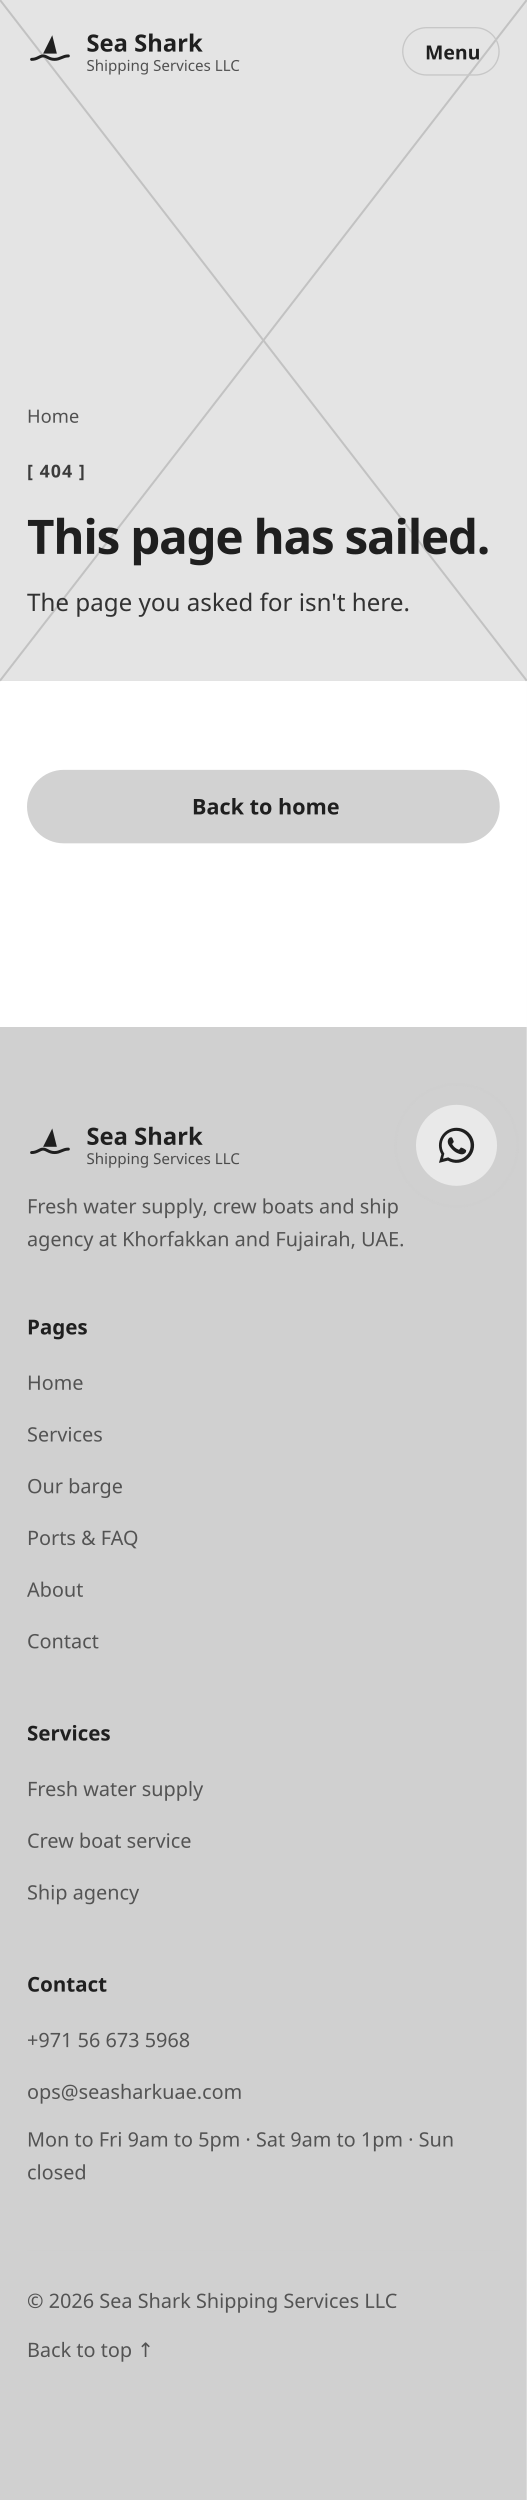
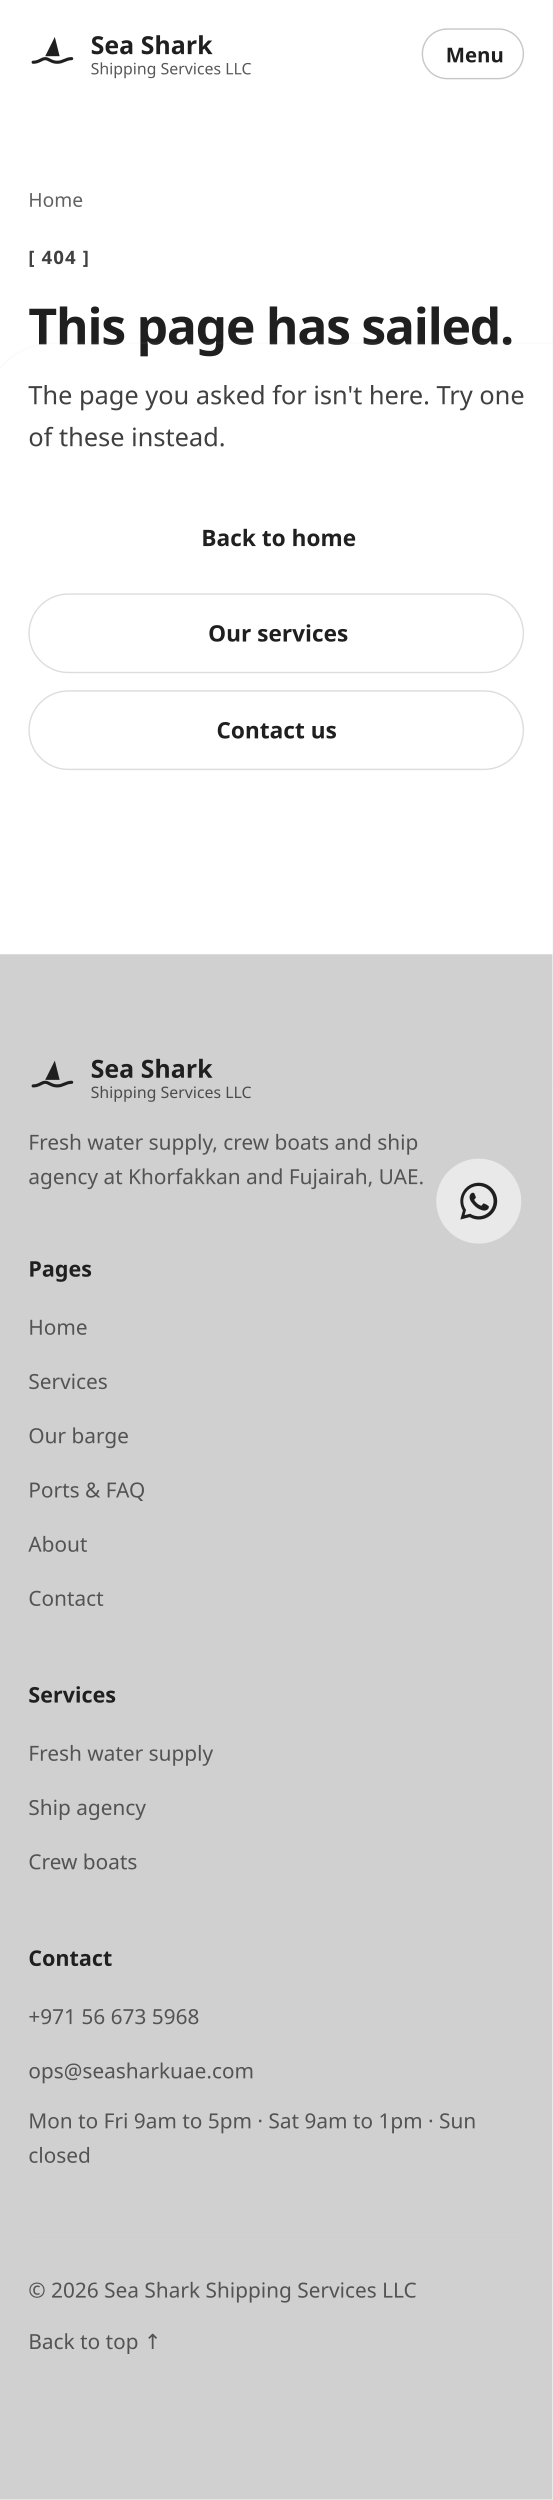
- <svg xmlns="http://www.w3.org/2000/svg" width="390" height="1851" viewBox="0 0 390 1851">
+ <svg xmlns="http://www.w3.org/2000/svg" width="390" height="1765" viewBox="0 0 390 1765">
  <defs />
-   <rect x="0" y="0" width="390" height="1851" fill="#ffffff" />
-   <rect x="0" y="0" width="390" height="1851.4" fill="#ffffff" />
-   <rect x="0" y="0" width="390" height="504" fill="#d4d4d4" />
-   <rect x="0" y="0" width="390" height="504" fill="#e4e4e4" />
-   <line x1="0" y1="0" x2="390" y2="504" stroke="#c2c2c2" stroke-width="1.5" />
-   <line x1="390" y1="0" x2="0" y2="504" stroke="#c2c2c2" stroke-width="1.5" />
-   <text x="20" y="313" font-family="Plus Jakarta Sans" font-size="13.6" font-weight="400" fill="#1f1f1f" fill-opacity="0.75">Home</text>
-   <text x="20" y="353.5" font-family="Plus Jakarta Sans" font-size="13.1" font-weight="600" letter-spacing="0.8" fill="#1f1f1f" fill-opacity="0.85">[ 404 ]</text>
-   <text x="20" y="410.1" font-family="Plus Jakarta Sans" font-size="35.2" font-weight="600" letter-spacing="-0.9" fill="#1f1f1f">This page has sailed.</text>
-   <text x="20" y="452.4" font-family="Plus Jakarta Sans" font-size="17.9" font-weight="400" fill="#1f1f1f" fill-opacity="0.9">The page you asked for isn't here.</text>
-   <rect x="20" y="570" width="350" height="54.4" rx="27.2" fill="#d2d2d2" />
-   <text x="142.1" y="603" font-family="Plus Jakarta Sans" font-size="16" font-weight="600" fill="#1f1f1f">Back to home</text>
-   <rect x="0" y="760.4" width="390" height="1091" fill="#d0d0d0" />
-   <rect x="20" y="1665.8" width="350" height="1" fill="#c7c7c7" fill-opacity="0.12" />
-   <svg x="20" y="830.4" width="34" height="34" viewBox="0 0 40 40">
+   <rect x="0" y="0" width="390" height="1765" fill="#ffffff" />
+   <rect x="0" y="0" width="390" height="1764.7" fill="#ffffff" />
+   <text x="20" y="146" font-family="Plus Jakarta Sans" font-size="13.6" font-weight="400" fill="#1f1f1f" fill-opacity="0.7">Home</text>
+   <text x="20" y="186.4" font-family="Plus Jakarta Sans" font-size="13.1" font-weight="600" letter-spacing="0.8" fill="#1f1f1f" fill-opacity="0.85">[ 404 ]</text>
+   <text x="20" y="243.1" font-family="Plus Jakarta Sans" font-size="35.2" font-weight="600" letter-spacing="-0.9" fill="#1f1f1f">This page has sailed.</text>
+   <text x="20" y="285.4" font-family="Plus Jakarta Sans" font-size="17.9" font-weight="400" fill="#1f1f1f" fill-opacity="0.85">The page you asked for isn't here. Try one</text>
+   <text x="20" y="315" font-family="Plus Jakarta Sans" font-size="17.9" font-weight="400" fill="#1f1f1f" fill-opacity="0.85">of these instead.</text>
+   <rect x="20" y="352.5" width="350" height="54.4" rx="27.2" fill="#ffffff" />
+   <text x="142.1" y="385.5" font-family="Plus Jakarta Sans" font-size="16" font-weight="600" fill="#202020">Back to home</text>
+   <rect x="20.5" y="419.4" width="349" height="55.4" rx="27.7" fill="none" stroke="#c7c7c7" stroke-width="1" stroke-opacity="0.6" />
+   <text x="146.9" y="452.9" font-family="Plus Jakarta Sans" font-size="16" font-weight="600" fill="#1f1f1f">Our services</text>
+   <rect x="20.5" y="487.8" width="349" height="55.4" rx="27.7" fill="none" stroke="#c7c7c7" stroke-width="1" stroke-opacity="0.6" />
+   <text x="152.8" y="521.3" font-family="Plus Jakarta Sans" font-size="16" font-weight="600" fill="#1f1f1f">Contact us</text>
+   <rect x="-11.5" y="242.2" width="521" height="521" rx="49.5" fill="none" stroke="#c7c7c7" stroke-width="1" stroke-opacity="0.08" />
+   <rect x="0" y="673.7" width="390" height="1091" fill="#d0d0d0" />
+   <rect x="20" y="1579.1" width="350" height="1" fill="#c7c7c7" fill-opacity="0.12" />
+   <svg x="20" y="743.7" width="34" height="34" viewBox="0 0 40 40">
    <path d="M4 27c5 0 7-3 10-3s5 3 10 3 7-3 12-3" fill="none" stroke="#1f1f1f" stroke-width="2.6" stroke-linecap="round" />
    <path d="M14 22 22 6l4 16z" fill="#1f1f1f" />
  </svg>
-   <text x="64" y="847.6" font-family="Plus Jakarta Sans" font-size="17.6" font-weight="700" fill="#1f1f1f">Sea Shark</text>
-   <text x="64" y="861.9" font-family="Plus Jakarta Sans" font-size="11.2" font-weight="500" fill="#1f1f1f" fill-opacity="0.75">Shipping Services LLC</text>
-   <text x="20" y="898.4" font-family="Plus Jakarta Sans" font-size="14.7" font-weight="400" fill="#1f1f1f" fill-opacity="0.7">Fresh water supply, crew boats and ship</text>
-   <text x="20" y="922.7" font-family="Plus Jakarta Sans" font-size="14.7" font-weight="400" fill="#1f1f1f" fill-opacity="0.7">agency at Khorfakkan and Fujairah, UAE.</text>
-   <text x="20" y="988" font-family="Plus Jakarta Sans" font-size="15.2" font-weight="700" fill="#1f1f1f">Pages</text>
-   <text x="20" y="1029" font-family="Plus Jakarta Sans" font-size="14.7" font-weight="400" fill="#1f1f1f" fill-opacity="0.7">Home</text>
-   <text x="20" y="1067.3" font-family="Plus Jakarta Sans" font-size="14.7" font-weight="400" fill="#1f1f1f" fill-opacity="0.7">Services</text>
-   <text x="20" y="1105.6" font-family="Plus Jakarta Sans" font-size="14.7" font-weight="400" fill="#1f1f1f" fill-opacity="0.7">Our barge</text>
-   <text x="20" y="1143.9" font-family="Plus Jakarta Sans" font-size="14.7" font-weight="400" fill="#1f1f1f" fill-opacity="0.7">Ports &amp; FAQ</text>
-   <text x="20" y="1182.2" font-family="Plus Jakarta Sans" font-size="14.7" font-weight="400" fill="#1f1f1f" fill-opacity="0.7">About</text>
-   <text x="20" y="1220.4" font-family="Plus Jakarta Sans" font-size="14.7" font-weight="400" fill="#1f1f1f" fill-opacity="0.7">Contact</text>
-   <text x="20" y="1288.7" font-family="Plus Jakarta Sans" font-size="15.2" font-weight="700" fill="#1f1f1f">Services</text>
-   <text x="20" y="1329.8" font-family="Plus Jakarta Sans" font-size="14.7" font-weight="400" fill="#1f1f1f" fill-opacity="0.7">Fresh water supply</text>
-   <text x="20" y="1368.1" font-family="Plus Jakarta Sans" font-size="14.7" font-weight="400" fill="#1f1f1f" fill-opacity="0.7">Crew boat service</text>
-   <text x="20" y="1406.4" font-family="Plus Jakarta Sans" font-size="14.7" font-weight="400" fill="#1f1f1f" fill-opacity="0.7">Ship agency</text>
-   <text x="20" y="1474.6" font-family="Plus Jakarta Sans" font-size="15.2" font-weight="700" fill="#1f1f1f">Contact</text>
-   <text x="20" y="1515.7" font-family="Plus Jakarta Sans" font-size="14.7" font-weight="400" fill="#1f1f1f" fill-opacity="0.7">+971 56 673 5968</text>
-   <text x="20" y="1554" font-family="Plus Jakarta Sans" font-size="14.7" font-weight="400" fill="#1f1f1f" fill-opacity="0.7">ops@seasharkuae.com</text>
-   <text x="20" y="1589.3" font-family="Plus Jakarta Sans" font-size="14.7" font-weight="400" fill="#1f1f1f" fill-opacity="0.7">Mon to Fri 9am to 5pm · Sat 9am to 1pm · Sun</text>
-   <text x="20" y="1613.6" font-family="Plus Jakarta Sans" font-size="14.7" font-weight="400" fill="#1f1f1f" fill-opacity="0.7">closed</text>
-   <text x="20" y="1708.8" font-family="Plus Jakarta Sans" font-size="14.7" font-weight="400" fill="#1f1f1f" fill-opacity="0.7">© 2026 Sea Shark Shipping Services LLC</text>
-   <text x="20" y="1745.1" font-family="Plus Jakarta Sans" font-size="14.7" font-weight="400" fill="#1f1f1f" fill-opacity="0.7">Back to top ↑</text>
+   <text x="64" y="760.9" font-family="Plus Jakarta Sans" font-size="17.6" font-weight="700" fill="#1f1f1f">Sea Shark</text>
+   <text x="64" y="775.2" font-family="Plus Jakarta Sans" font-size="11.2" font-weight="500" fill="#1f1f1f" fill-opacity="0.75">Shipping Services LLC</text>
+   <text x="20" y="811.7" font-family="Plus Jakarta Sans" font-size="14.7" font-weight="400" fill="#1f1f1f" fill-opacity="0.7">Fresh water supply, crew boats and ship</text>
+   <text x="20" y="836" font-family="Plus Jakarta Sans" font-size="14.7" font-weight="400" fill="#1f1f1f" fill-opacity="0.7">agency at Khorfakkan and Fujairah, UAE.</text>
+   <text x="20" y="901.3" font-family="Plus Jakarta Sans" font-size="15.2" font-weight="700" fill="#1f1f1f">Pages</text>
+   <text x="20" y="942.3" font-family="Plus Jakarta Sans" font-size="14.7" font-weight="400" fill="#1f1f1f" fill-opacity="0.7">Home</text>
+   <text x="20" y="980.6" font-family="Plus Jakarta Sans" font-size="14.7" font-weight="400" fill="#1f1f1f" fill-opacity="0.7">Services</text>
+   <text x="20" y="1018.9" font-family="Plus Jakarta Sans" font-size="14.7" font-weight="400" fill="#1f1f1f" fill-opacity="0.7">Our barge</text>
+   <text x="20" y="1057.2" font-family="Plus Jakarta Sans" font-size="14.7" font-weight="400" fill="#1f1f1f" fill-opacity="0.7">Ports &amp; FAQ</text>
+   <text x="20" y="1095.5" font-family="Plus Jakarta Sans" font-size="14.7" font-weight="400" fill="#1f1f1f" fill-opacity="0.7">About</text>
+   <text x="20" y="1133.7" font-family="Plus Jakarta Sans" font-size="14.7" font-weight="400" fill="#1f1f1f" fill-opacity="0.7">Contact</text>
+   <text x="20" y="1202" font-family="Plus Jakarta Sans" font-size="15.2" font-weight="700" fill="#1f1f1f">Services</text>
+   <text x="20" y="1243.1" font-family="Plus Jakarta Sans" font-size="14.7" font-weight="400" fill="#1f1f1f" fill-opacity="0.7">Fresh water supply</text>
+   <text x="20" y="1281.4" font-family="Plus Jakarta Sans" font-size="14.7" font-weight="400" fill="#1f1f1f" fill-opacity="0.7">Ship agency</text>
+   <text x="20" y="1319.7" font-family="Plus Jakarta Sans" font-size="14.7" font-weight="400" fill="#1f1f1f" fill-opacity="0.7">Crew boats</text>
+   <text x="20" y="1387.9" font-family="Plus Jakarta Sans" font-size="15.2" font-weight="700" fill="#1f1f1f">Contact</text>
+   <text x="20" y="1429" font-family="Plus Jakarta Sans" font-size="14.7" font-weight="400" fill="#1f1f1f" fill-opacity="0.7">+971 56 673 5968</text>
+   <text x="20" y="1467.3" font-family="Plus Jakarta Sans" font-size="14.7" font-weight="400" fill="#1f1f1f" fill-opacity="0.7">ops@seasharkuae.com</text>
+   <text x="20" y="1502.6" font-family="Plus Jakarta Sans" font-size="14.7" font-weight="400" fill="#1f1f1f" fill-opacity="0.7">Mon to Fri 9am to 5pm · Sat 9am to 1pm · Sun</text>
+   <text x="20" y="1526.9" font-family="Plus Jakarta Sans" font-size="14.7" font-weight="400" fill="#1f1f1f" fill-opacity="0.7">closed</text>
+   <text x="20" y="1622.1" font-family="Plus Jakarta Sans" font-size="14.7" font-weight="400" fill="#1f1f1f" fill-opacity="0.7">© 2026 Sea Shark Shipping Services LLC</text>
+   <text x="20" y="1658.4" font-family="Plus Jakarta Sans" font-size="14.7" font-weight="400" fill="#1f1f1f" fill-opacity="0.7">Back to top ↑</text>
  <svg x="20" y="21" width="34" height="34" viewBox="0 0 40 40">
    <path d="M4 27c5 0 7-3 10-3s5 3 10 3 7-3 12-3" fill="none" stroke="#1f1f1f" stroke-width="2.6" stroke-linecap="round" />
    <path d="M14 22 22 6l4 16z" fill="#1f1f1f" />
  </svg>
  <text x="64" y="38.2" font-family="Plus Jakarta Sans" font-size="17.6" font-weight="700" fill="#1f1f1f">Sea Shark</text>
  <text x="64" y="52.5" font-family="Plus Jakarta Sans" font-size="11.2" font-weight="500" fill="#1f1f1f" fill-opacity="0.75">Shipping Services LLC</text>
  <rect x="298.2" y="20.5" width="71.3" height="35" rx="17.5" fill="none" stroke="#c7c7c7" stroke-width="1" />
  <text x="314.7" y="44" font-family="Plus Jakarta Sans" font-size="14.4" font-weight="600" fill="#1f1f1f">Menu</text>
  <rect x="308" y="818" width="60" height="60" rx="30" fill="#e9e9e9" />
-   <rect x="292.8" y="802.8" width="90.5" height="90.5" rx="45.2" fill="none" stroke="#c7c7c7" stroke-width="2" stroke-opacity="0.079" />
+   <rect x="292.9" y="802.9" width="90.3" height="90.3" rx="45.1" fill="none" stroke="#c7c7c7" stroke-width="2" stroke-opacity="0.082" />
  <svg x="322" y="832" width="32" height="32" viewBox="0 0 32 32">
    <path fill="#1f1f1f" d="M16 3a13 13 0 0 0-11.2 19.6L3 29l6.6-1.7A13 13 0 1 0 16 3zm0 23.7c-2 0-4-.6-5.7-1.6l-.4-.2-3.9 1 1-3.8-.3-.4A10.7 10.7 0 1 1 16 26.7zm5.9-8c-.3-.2-1.9-1-2.2-1s-.5-.2-.7.2-.8 1-1 1.2-.4.2-.7 0a8.8 8.8 0 0 1-4.4-3.8c-.3-.6.3-.5 1-1.7.1-.2 0-.4 0-.6l-1-2.4c-.3-.6-.5-.5-.7-.5h-.6c-.2 0-.6.1-.9.4s-1.2 1.1-1.2 2.8 1.2 3.3 1.4 3.5 2.4 3.6 5.8 5c2.1.9 3 1 4 .8.7-.1 1.9-.8 2.2-1.5s.3-1.3.2-1.5-.3-.2-.6-.4z" />
  </svg>
</svg>
